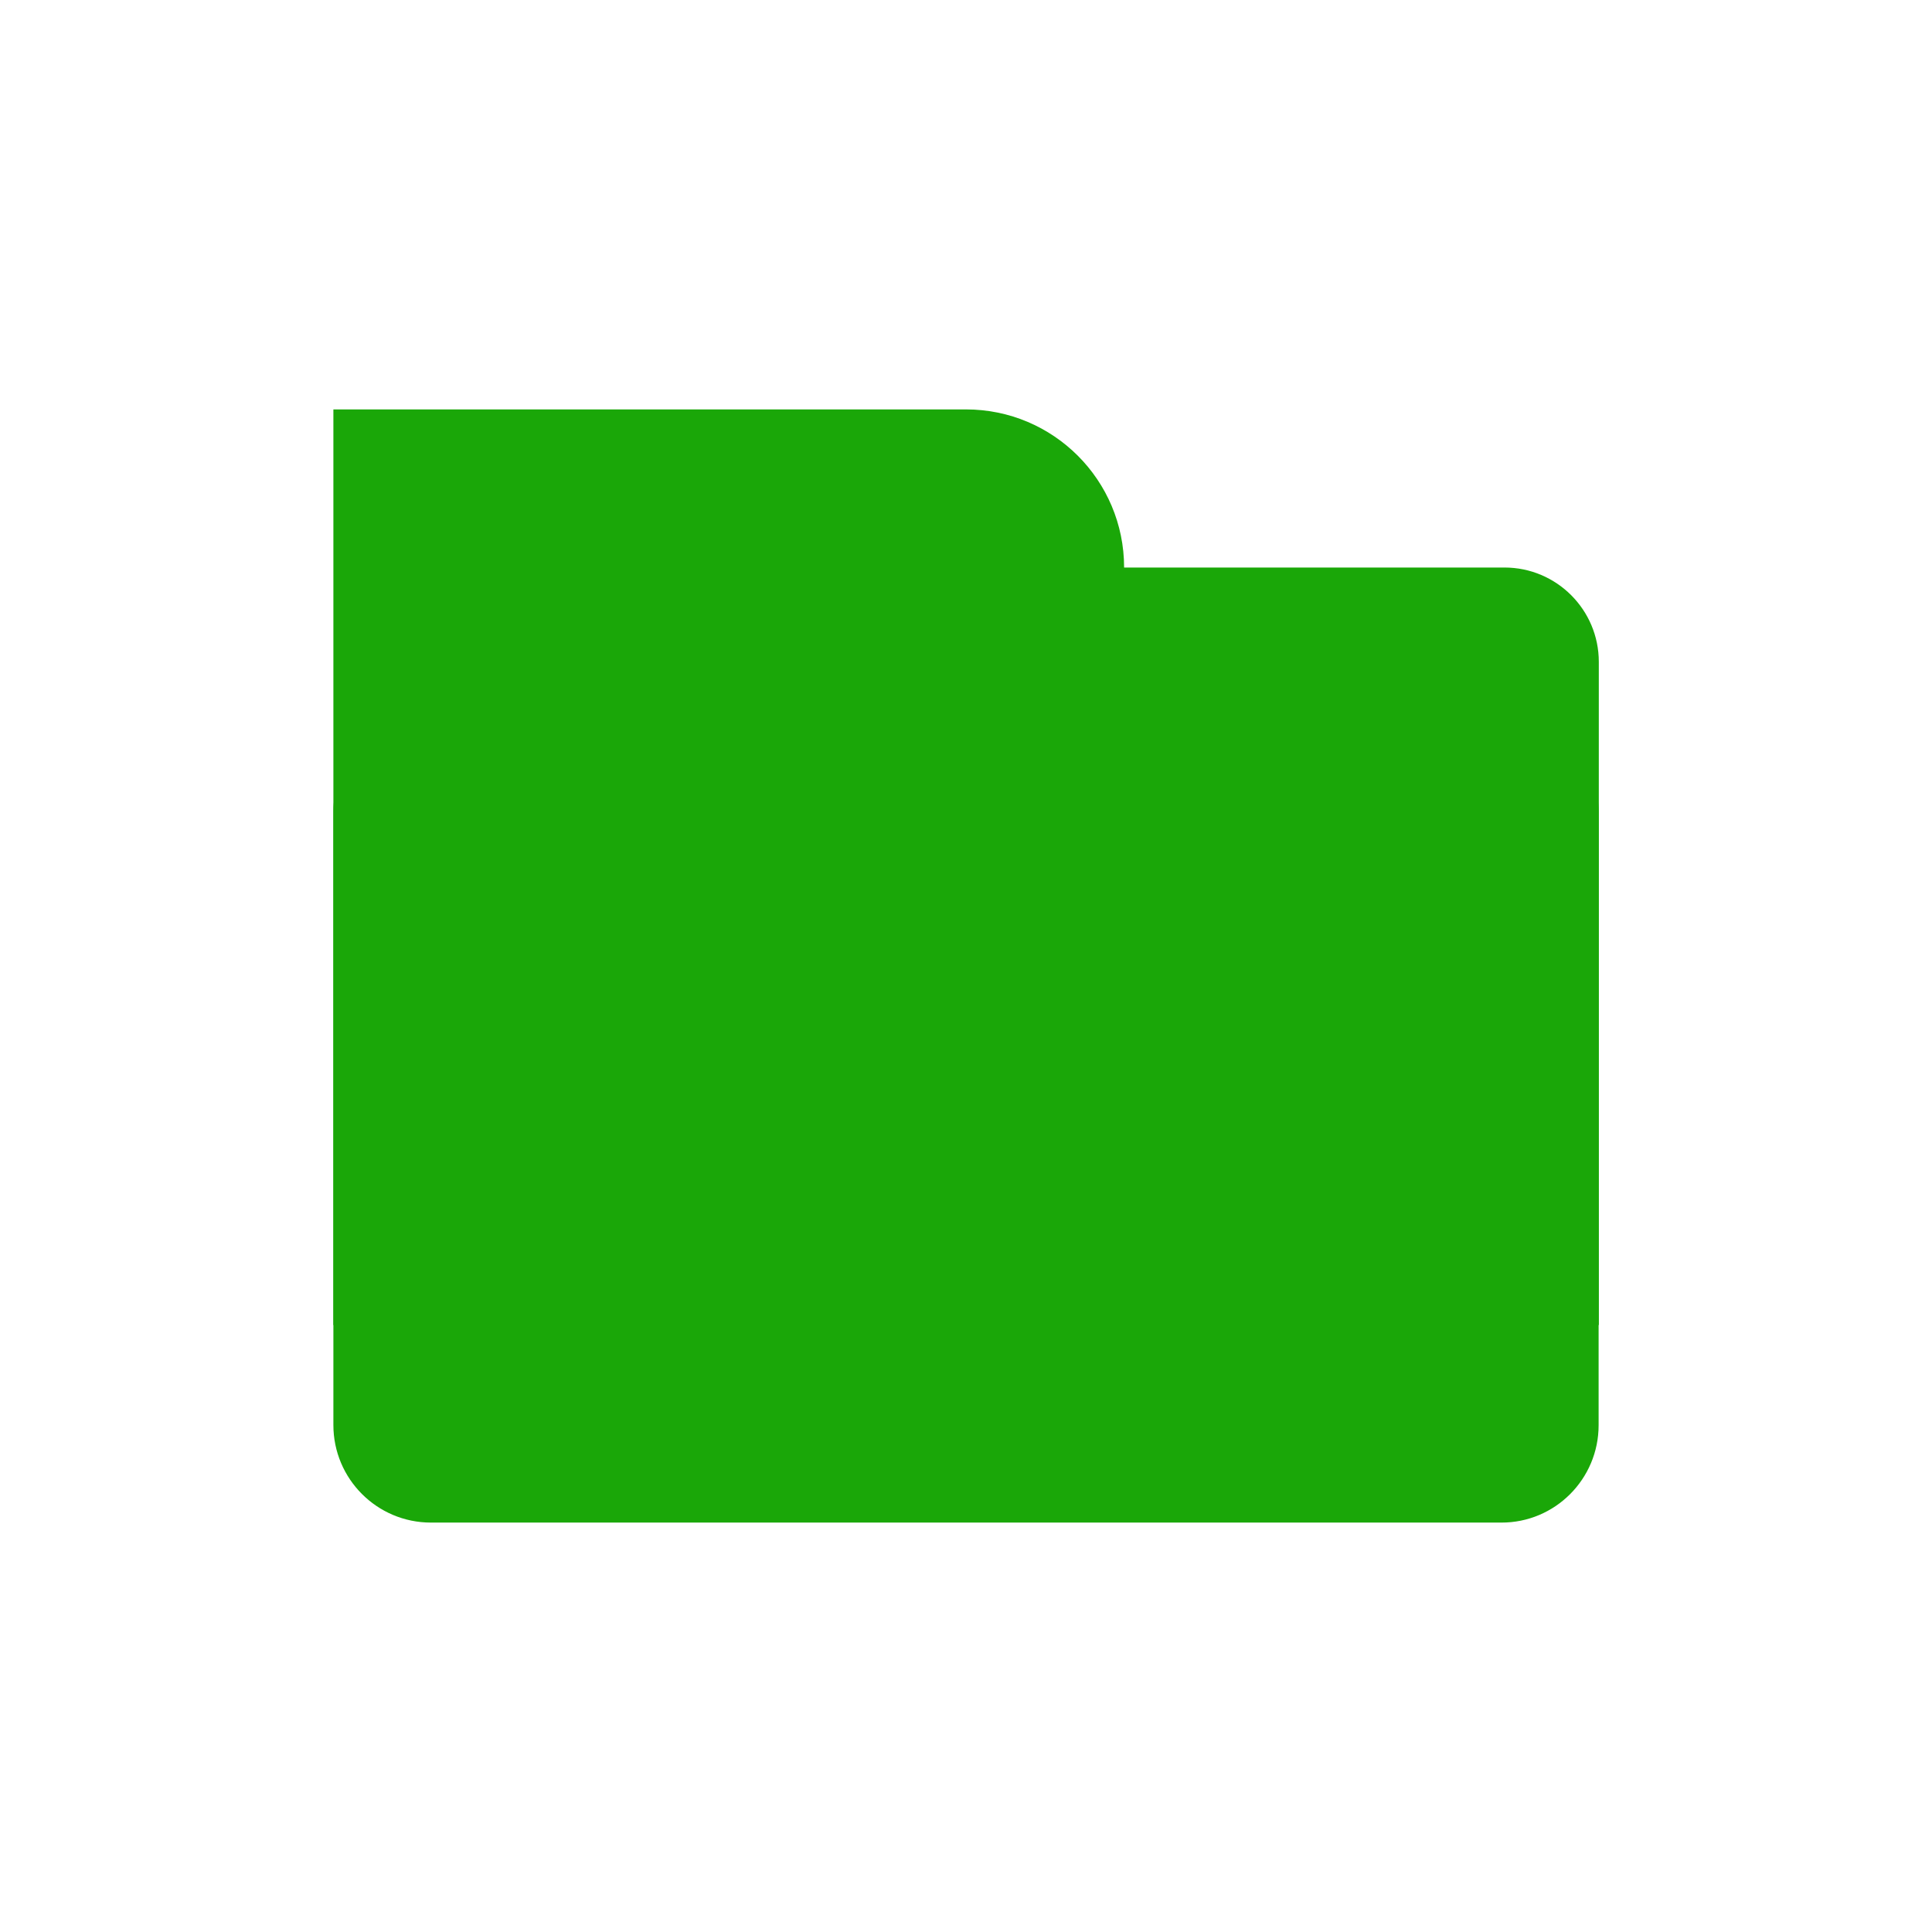
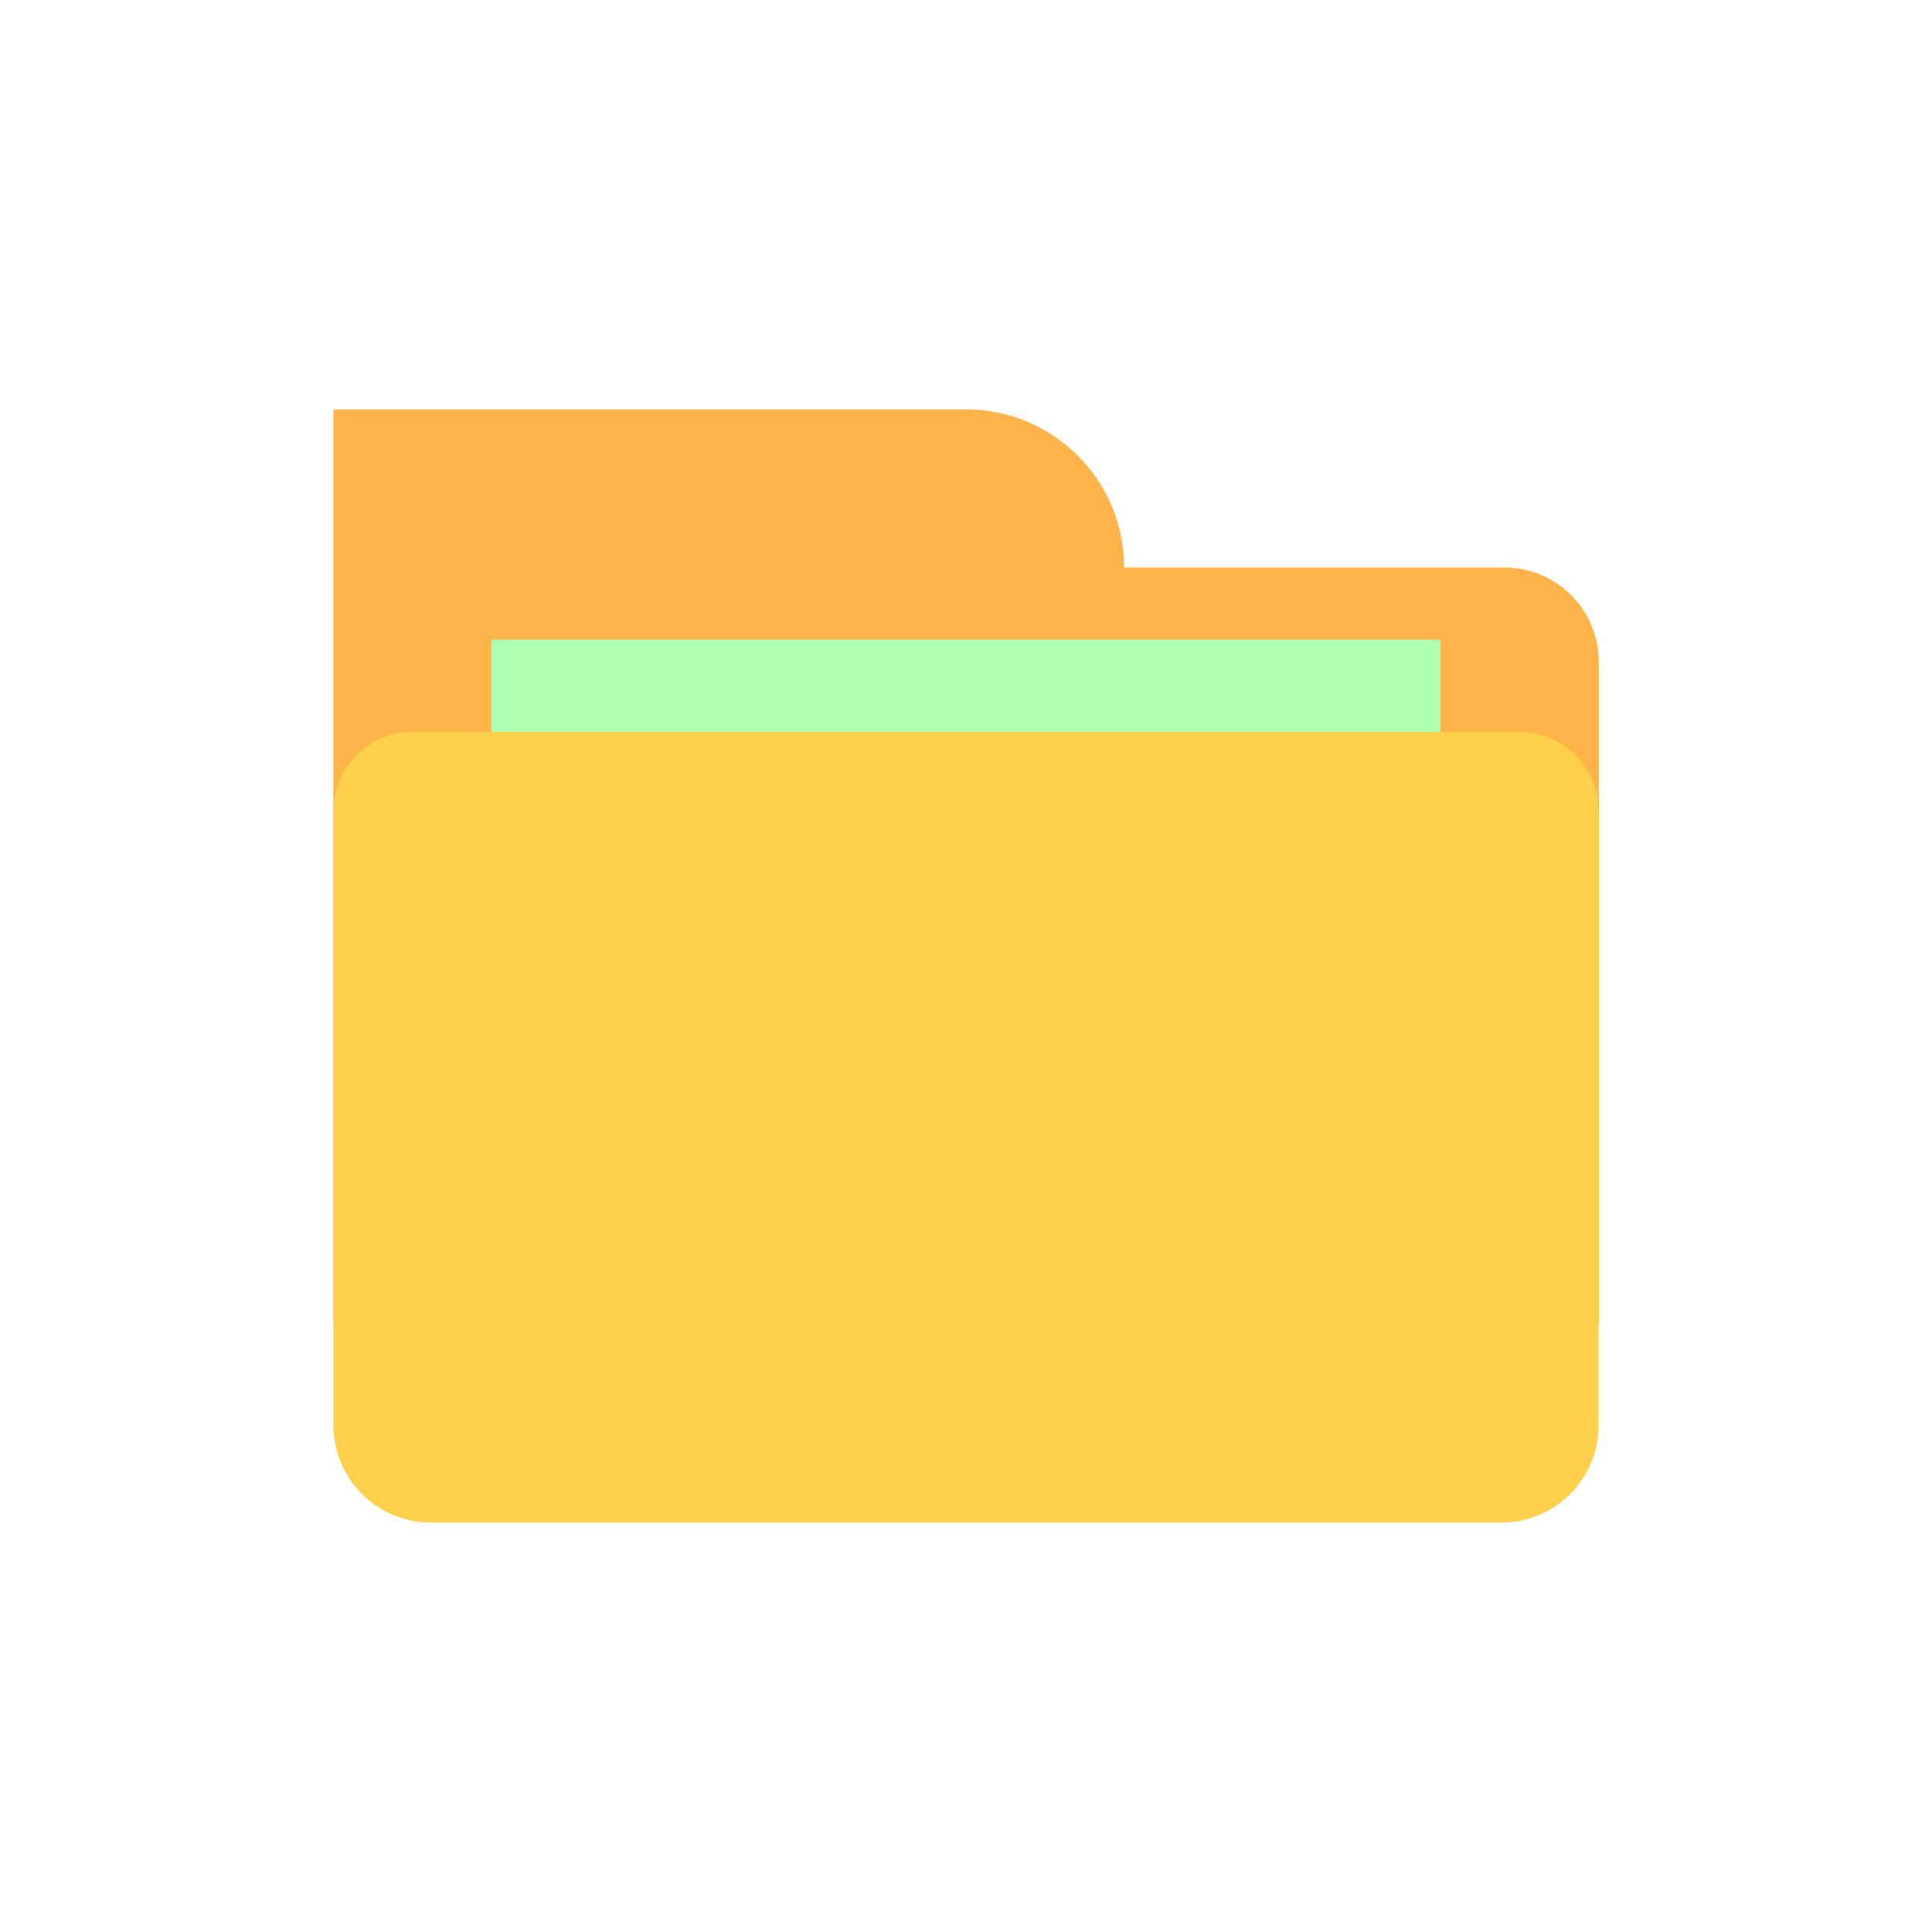
<svg xmlns="http://www.w3.org/2000/svg" t="1534407755196" class="icon" style="" viewBox="0 0 1024 1024" version="1.1" p-id="2244" width="128" height="128">
  <defs>
    <style type="text/css" />
  </defs>
-   <path d="M847.3 702.3H176.7V300.8h620.7c27.6 0 50 22.4 50 50v351.5h-0.1zM595.8 300.8c0-46.3-37.5-83.8-83.8-83.8H176.7v83.8h419.1" fill="#1aa708" p-id="2245" />
-   <path d="M260.5 590.4V339h503v251.4h-503z" fill="#1aa708" p-id="2246" />
-   <path d="M847.3 755.4V429.8c0-23.1-18.8-41.9-41.9-41.9H218.6c-23.1 0-41.9 18.8-41.9 41.9v325.5c0 28.5 23.1 51.7 51.7 51.7h567.3c28.5 0.1 51.6-23.1 51.6-51.6z" fill="#1aa708" p-id="2247" />
+   <path d="M847.3 702.3H176.7V300.8h620.7c27.6 0 50 22.4 50 50v351.5h-0.1zM595.8 300.8c0-46.3-37.5-83.8-83.8-83.8H176.7v83.8h419.1" fill="#FFB348" p-id="2245" />
+   <path d="M260.5 590.4V339h503v251.4h-503z" fill="#AEFFB1" p-id="2246" />
+   <path d="M847.3 755.4V429.8c0-23.1-18.8-41.9-41.9-41.9H218.6c-23.1 0-41.9 18.8-41.9 41.9v325.5c0 28.5 23.1 51.7 51.7 51.7h567.3c28.5 0.1 51.6-23.1 51.6-51.6z" fill="#FFD04C" p-id="2247" />
</svg>
